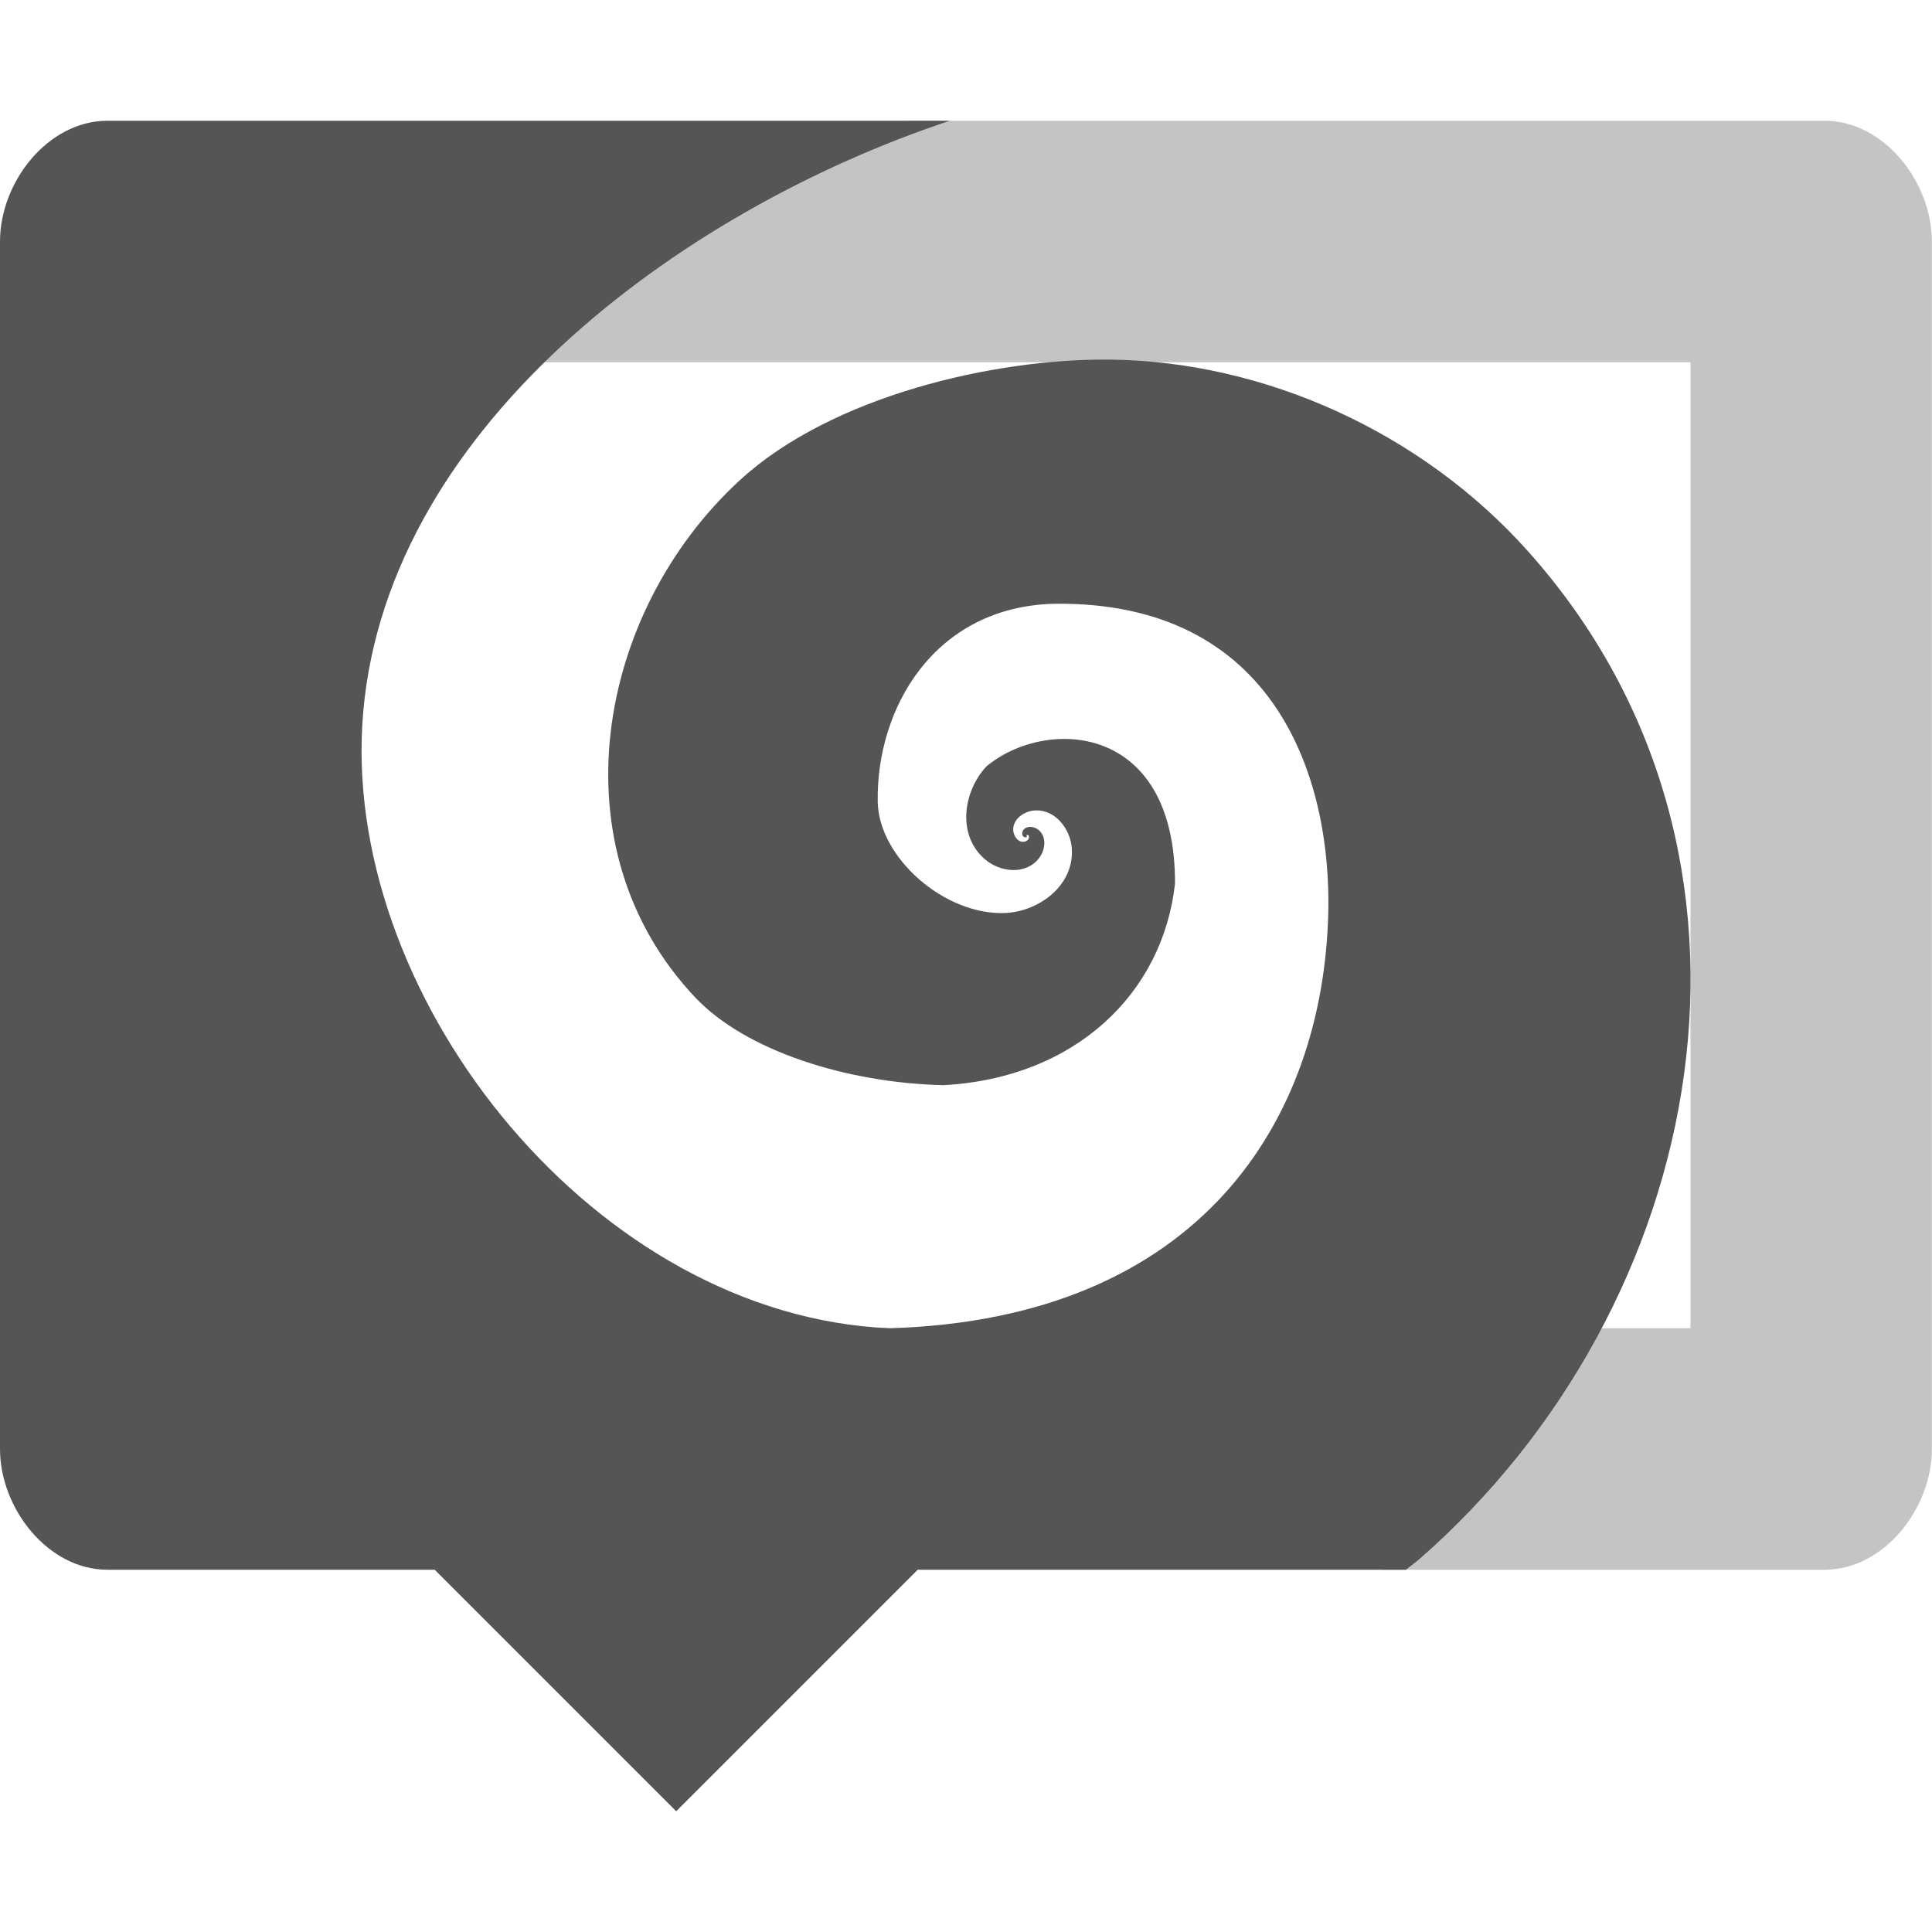
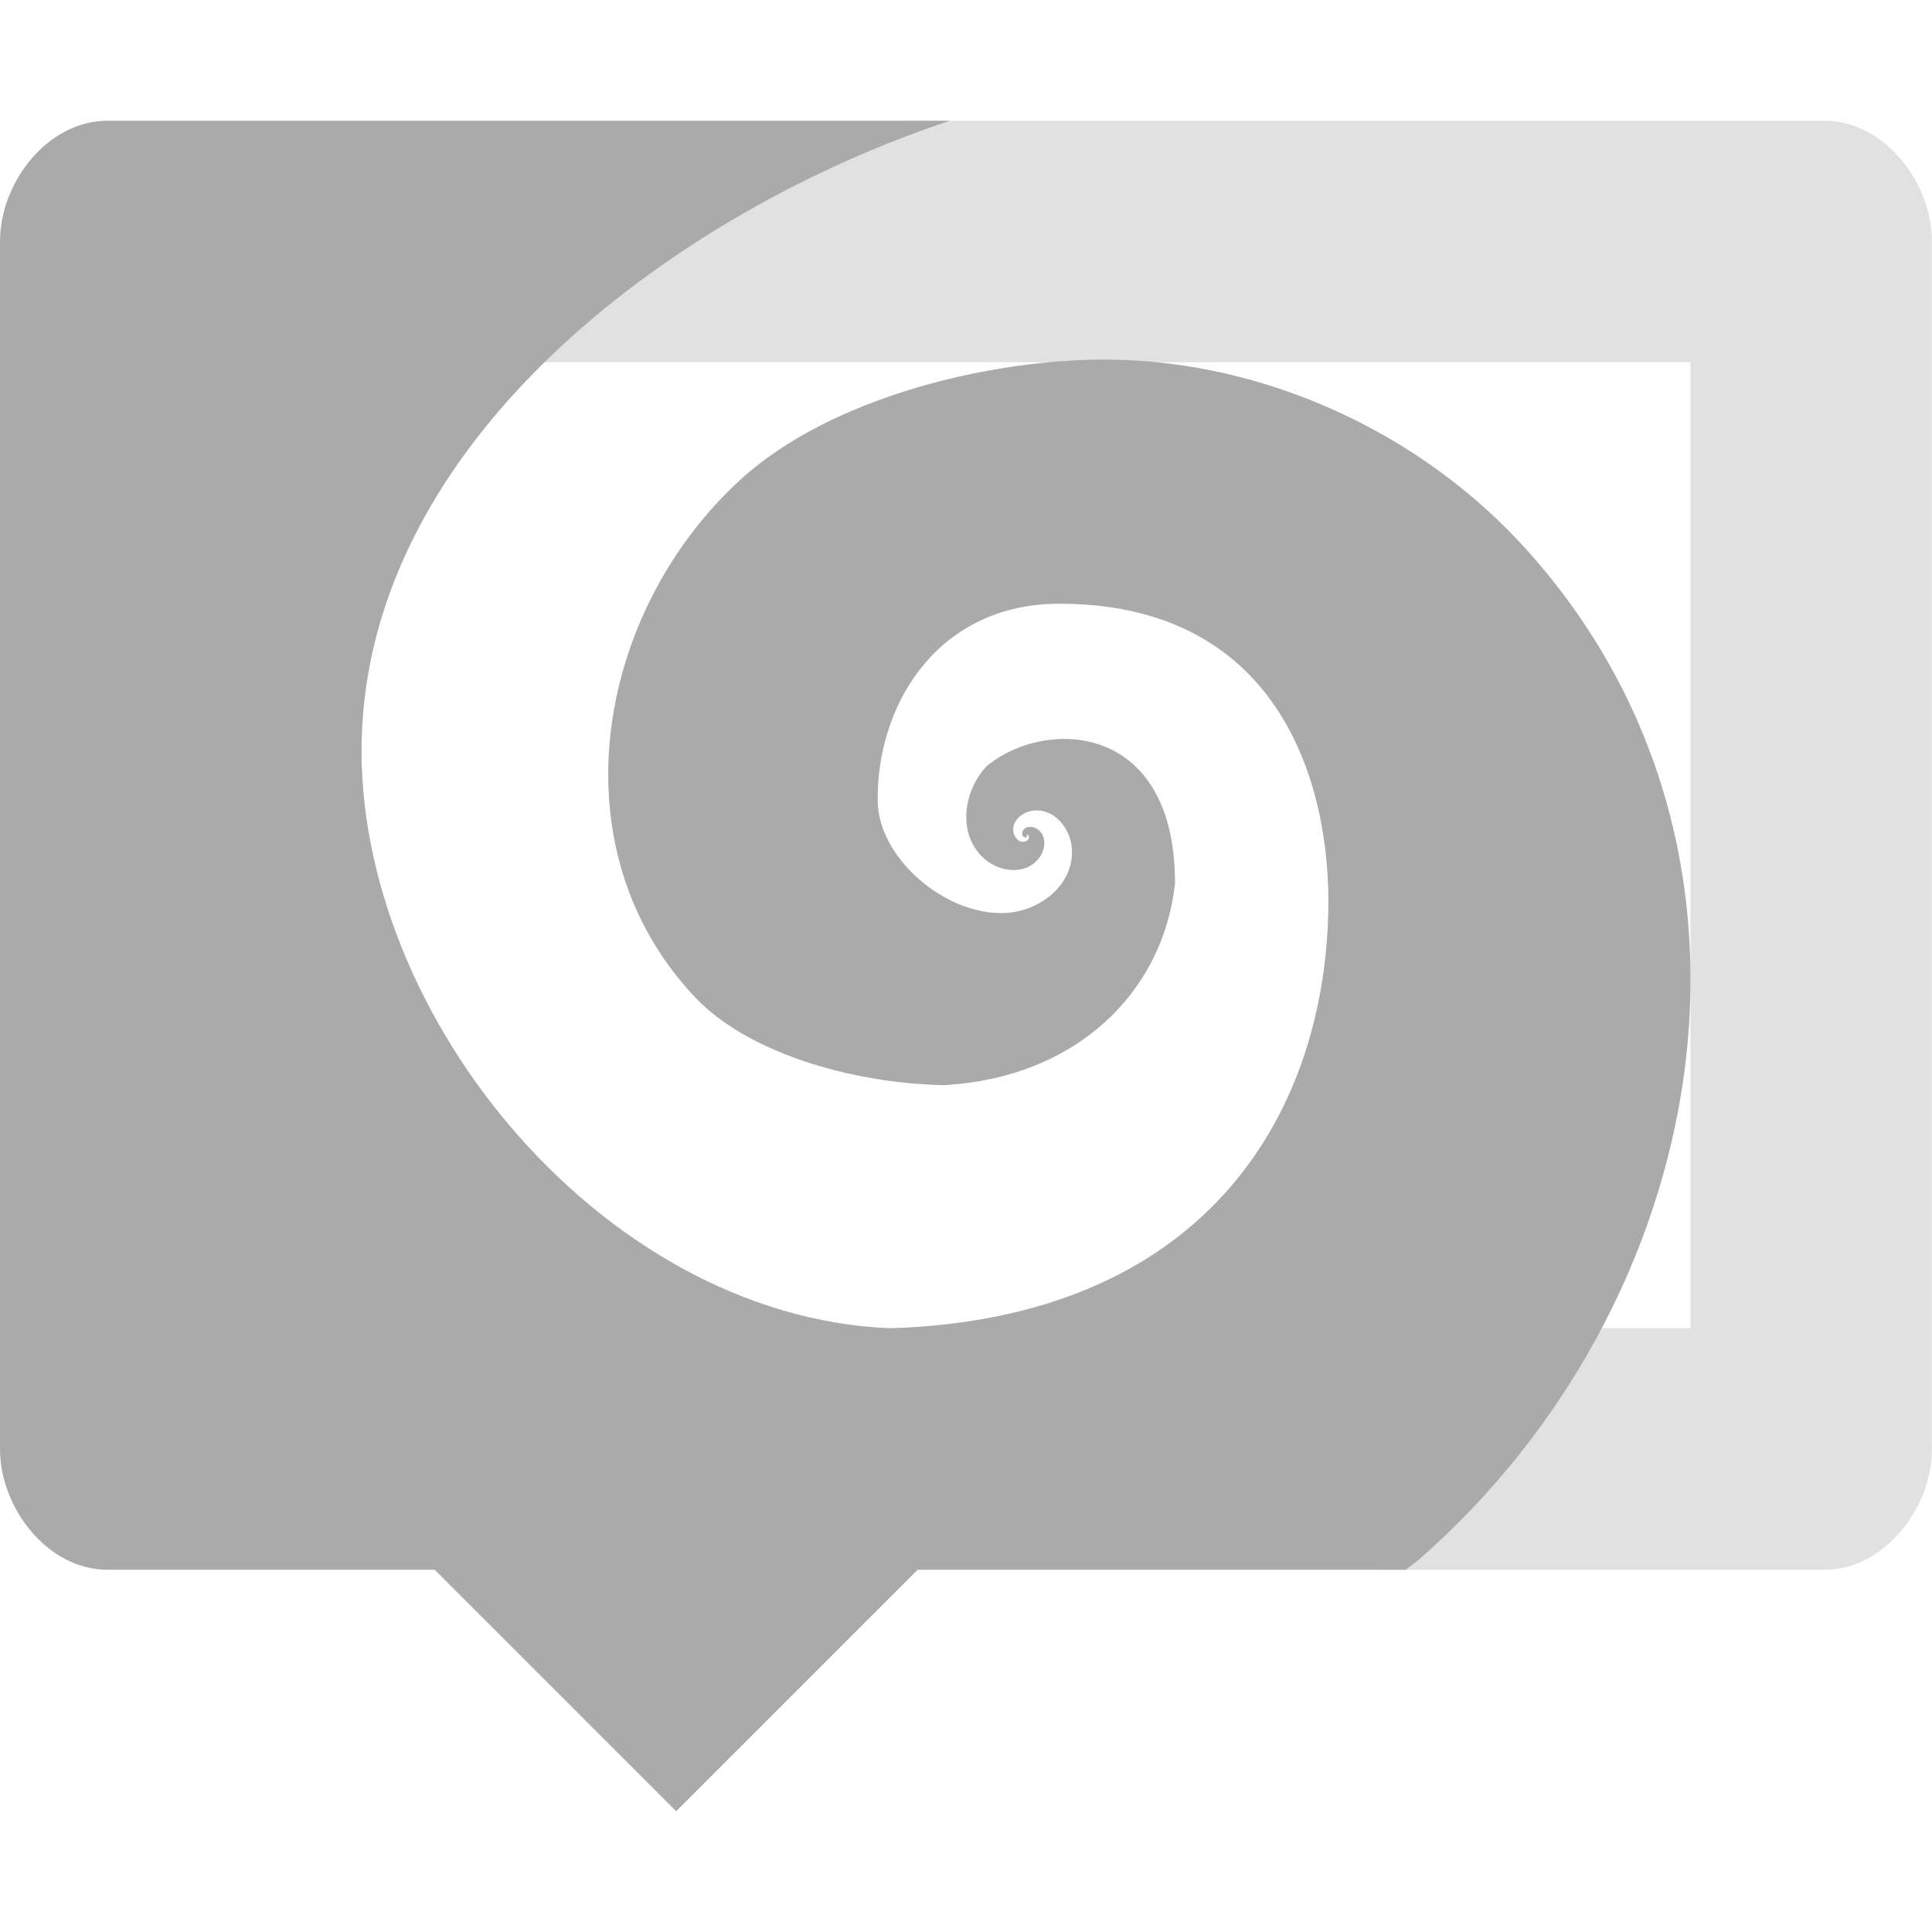
<svg xmlns="http://www.w3.org/2000/svg" width="16" height="16" version="1.1">
-   <path d="m7.494 1-5.106 1.75c-0.466 0.16-1.526 0.108-1.516 0.6l0.176 7.826c0.011 0.493 0.352 0.56 0.84 0.625l2.086 0.273 2.324-0.172 2.824 0.297 2.318 0.801h3.67c0.493 0 0.889-0.508 0.889-1v-10c0-0.492-0.396-1-0.889-1h-7.617zm-5.494 2h12v8h-12v-8z" fill="#555555" opacity=".35" />
-   <path d="M.89 1C.396 1 0 1.508 0 2v10c0 .492.397 1 .89 1H3.6l2 2 2-2h4.043c.033-.027.066-.05.1-.078 2.419-2.104 3.154-5.848.911-8.357-.88-.985-2.181-1.574-3.466-1.587-.954-.009-2.3.3-3.061.999-1.19 1.093-1.542 3.051-.364 4.289.415.435 1.245.702 2.05.721 1.1-.06 1.818-.767 1.918-1.67.003-1.341-1.076-1.377-1.563-.969-.193.209-.244.57-.01.769.123.106.335.132.445-.008.055-.069.07-.185-.01-.242-.037-.025-.095-.03-.122.012-.007.016-.01.042.01.053.008.004.023.004.023-.004v-.006c-.011-.003 0-.006 0-.007.007-.003.017.004.017.011.005.021-.015.04-.034.044-.05.011-.084-.035-.094-.078-.017-.096.075-.168.163-.179.177-.02.308.148.32.31.024.306-.268.525-.55.538-.5.022-1.047-.455-1.057-.919-.014-.779.47-1.617 1.462-1.642 1.843-.023 2.297 1.463 2.269 2.564C10.957 9.27 9.945 10.922 7.369 11 4.943 10.899 2.87 8.307 3 6.01 3.137 3.577 5.622 1.745 7.866 1z" fill="#555555" />
+   <path d="m7.494 1-5.106 1.75c-0.466 0.16-1.526 0.108-1.516 0.6l0.176 7.826c0.011 0.493 0.352 0.56 0.84 0.625l2.086 0.273 2.324-0.172 2.824 0.297 2.318 0.801h3.67c0.493 0 0.889-0.508 0.889-1v-10c0-0.492-0.396-1-0.889-1h-7.617zm-5.494 2h12v8h-12v-8z" fill="#aaaaaa" opacity=".35" />
+   <path d="M.89 1C.396 1 0 1.508 0 2v10c0 .492.397 1 .89 1H3.6l2 2 2-2h4.043c.033-.027.066-.05.1-.078 2.419-2.104 3.154-5.848.911-8.357-.88-.985-2.181-1.574-3.466-1.587-.954-.009-2.3.3-3.061.999-1.19 1.093-1.542 3.051-.364 4.289.415.435 1.245.702 2.05.721 1.1-.06 1.818-.767 1.918-1.67.003-1.341-1.076-1.377-1.563-.969-.193.209-.244.57-.01.769.123.106.335.132.445-.008.055-.069.07-.185-.01-.242-.037-.025-.095-.03-.122.012-.007.016-.01.042.01.053.008.004.023.004.023-.004v-.006c-.011-.003 0-.006 0-.007.007-.003.017.004.017.011.005.021-.015.04-.034.044-.05.011-.084-.035-.094-.078-.017-.096.075-.168.163-.179.177-.02.308.148.32.31.024.306-.268.525-.55.538-.5.022-1.047-.455-1.057-.919-.014-.779.47-1.617 1.462-1.642 1.843-.023 2.297 1.463 2.269 2.564C10.957 9.27 9.945 10.922 7.369 11 4.943 10.899 2.87 8.307 3 6.01 3.137 3.577 5.622 1.745 7.866 1z" fill="#aaaaaa" />
</svg>
